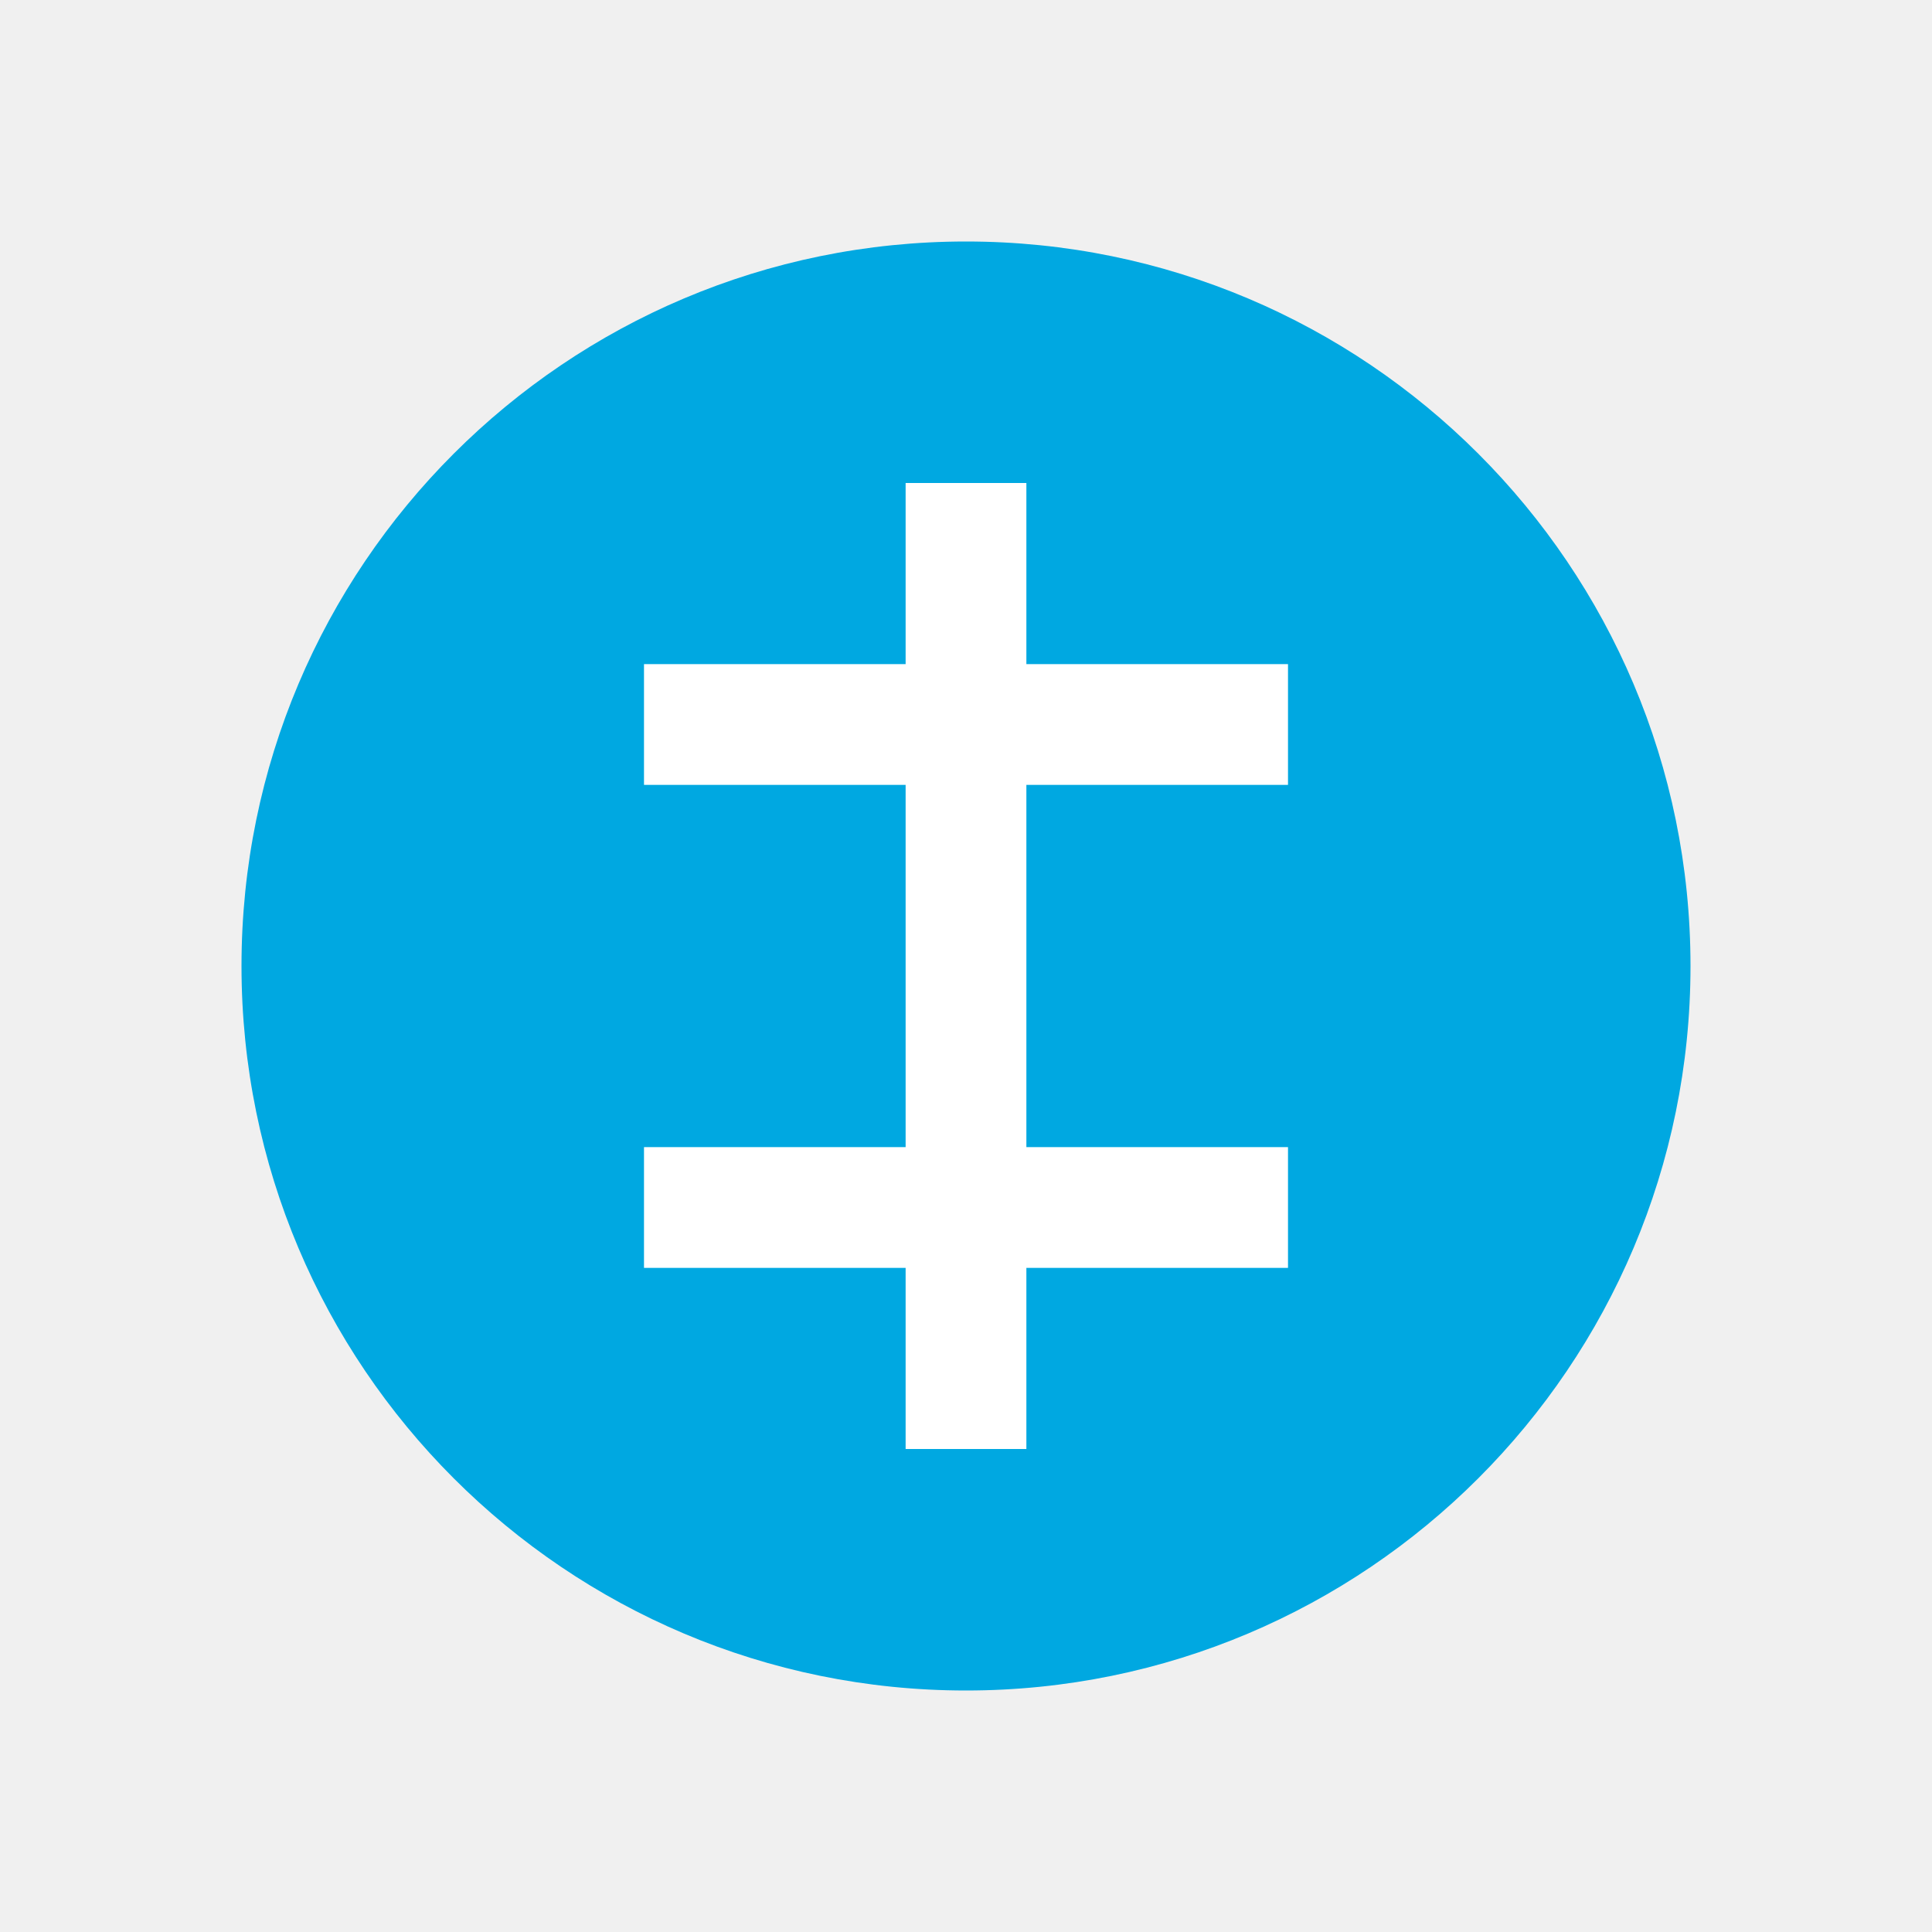
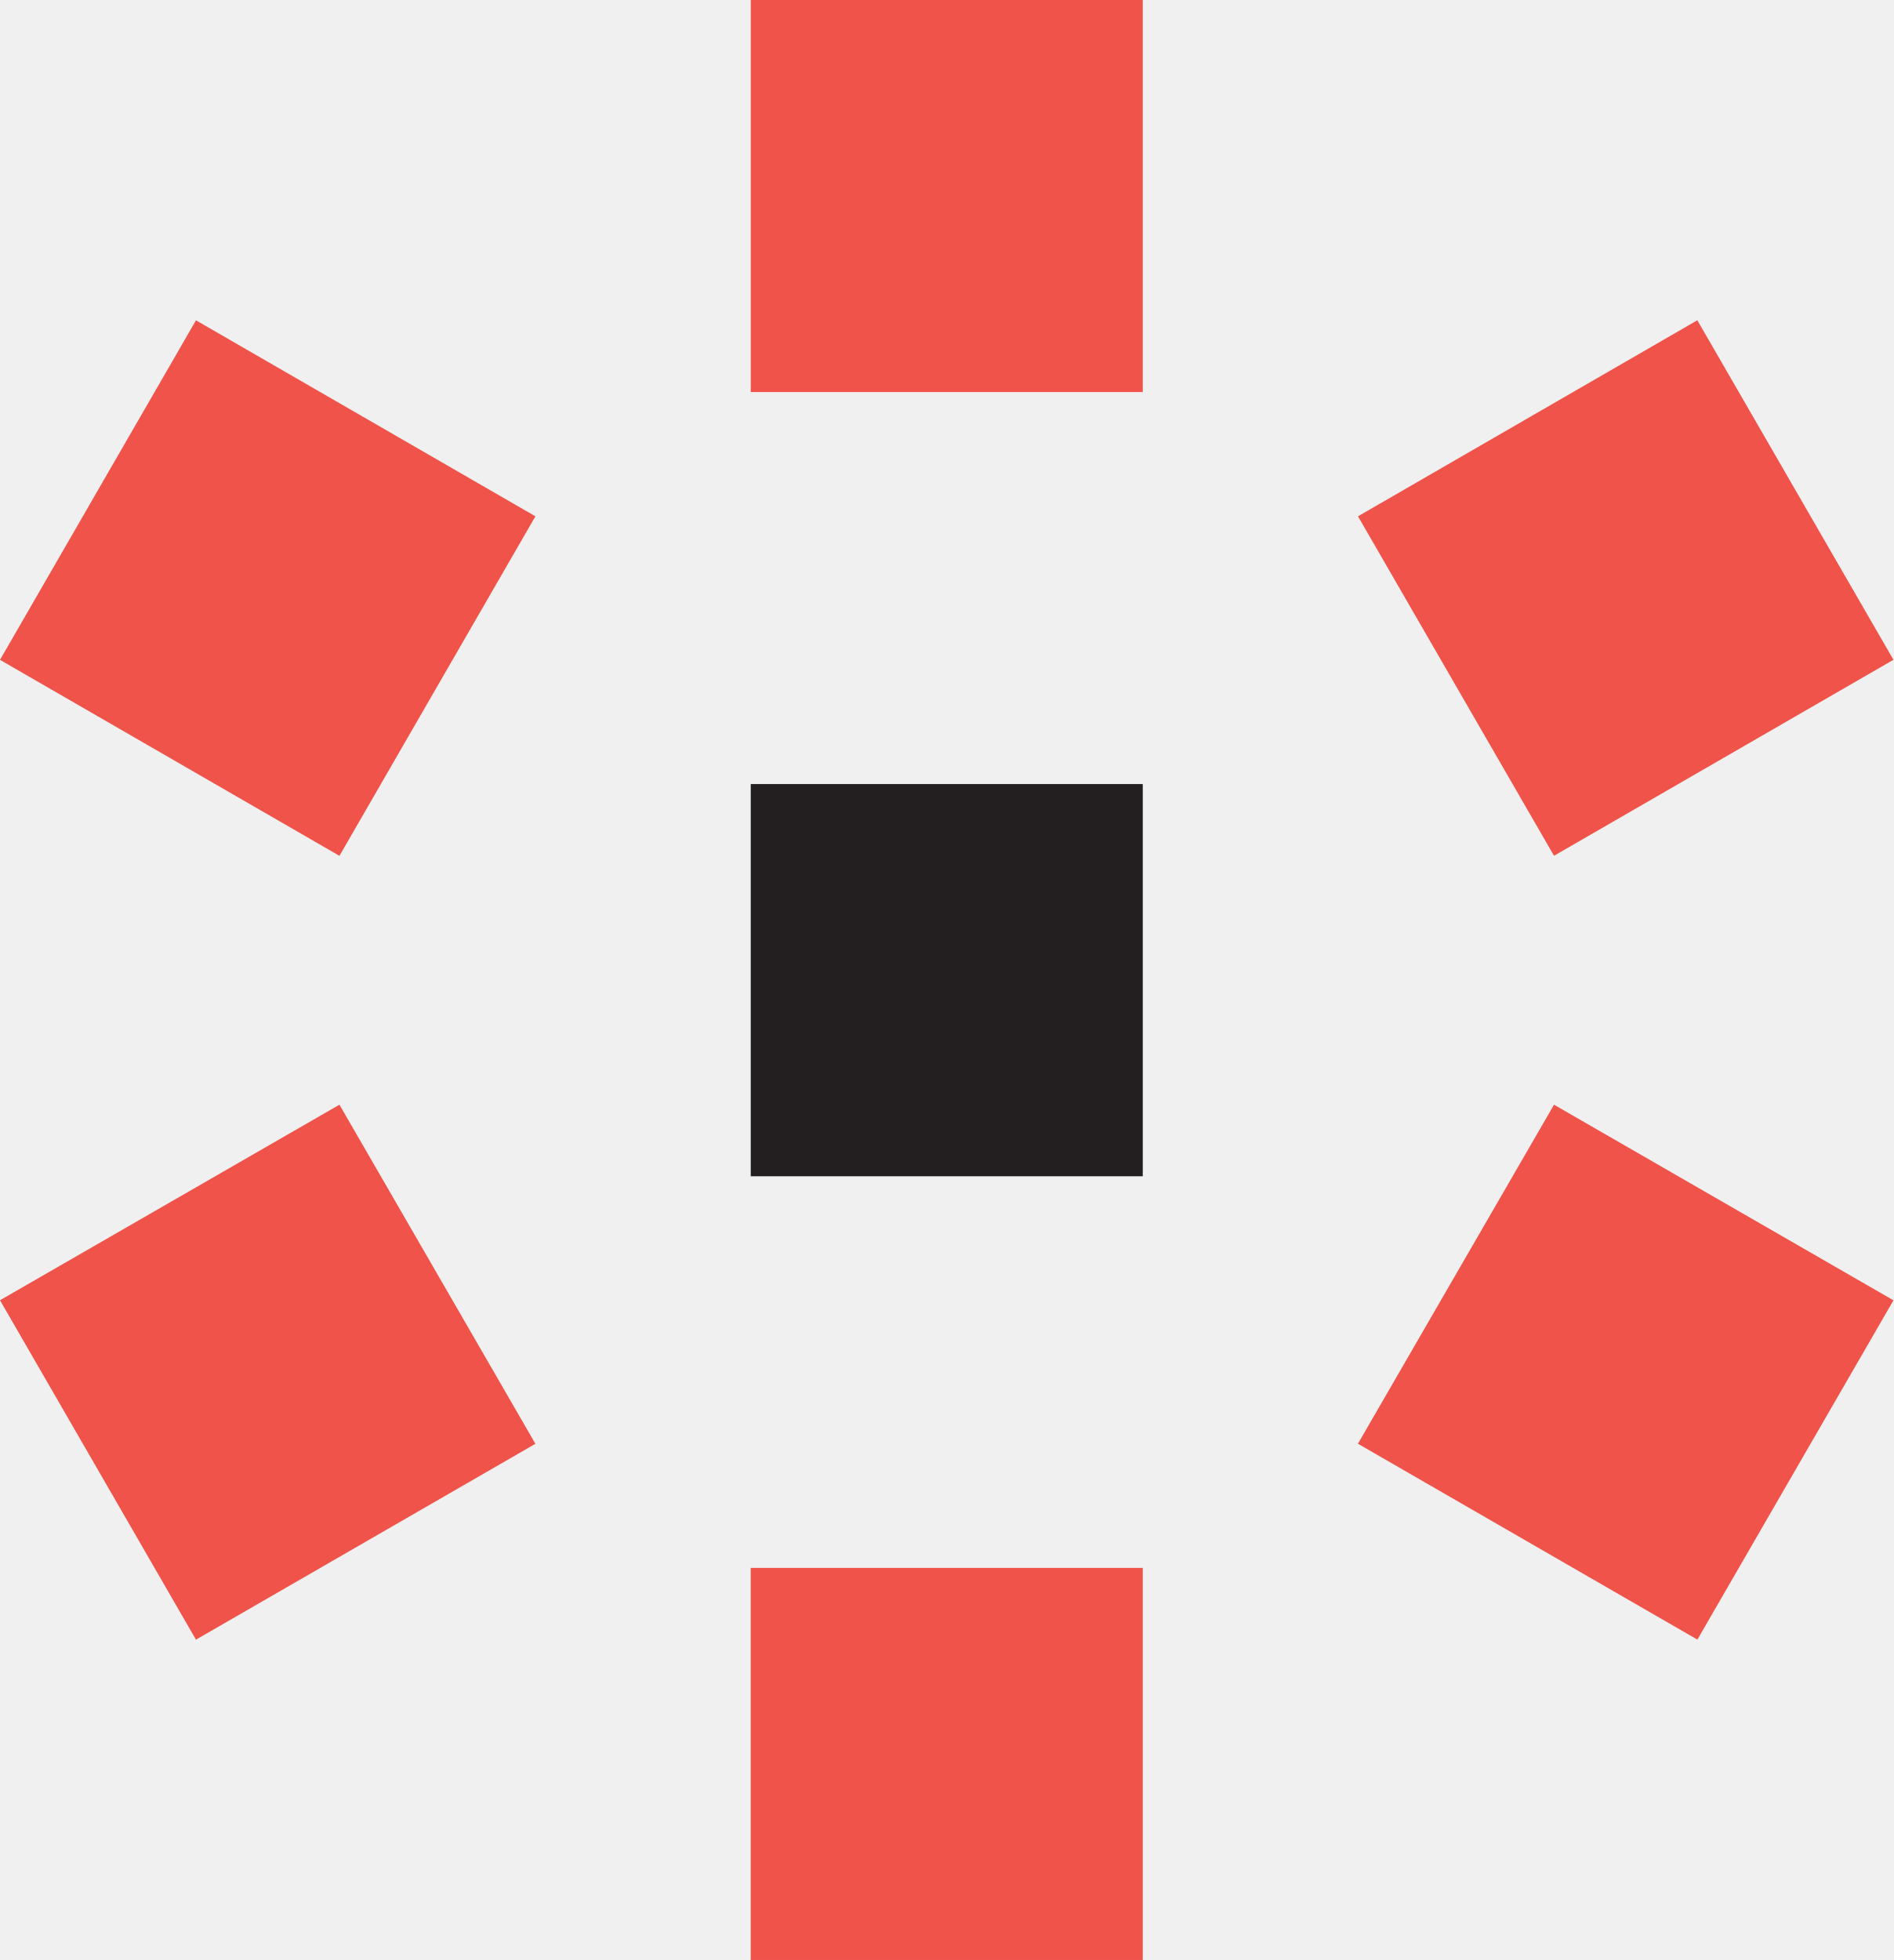
- <svg xmlns="http://www.w3.org/2000/svg" viewBox="0 0 24 24">
-   <circle cx="12" cy="12" r="9" fill="#00A8E1" />
-   <path d="M12 6v12M8 9h8M8 15h8" stroke="#fff" stroke-width="1.5" fill="none" />
+ <svg xmlns="http://www.w3.org/2000/svg" viewBox="599.32 0 134.81 139.54">
+   <defs>
+     <clipPath id="denodo-clip-a">
+       <path d="M 696 78 L 734.129 78 L 734.129 117 L 696 117 Z M 696 78 " />
+     </clipPath>
+     <clipPath id="denodo-clip-b">
+       <path d="M 696 22 L 734.129 22 L 734.129 61 L 696 61 Z M 696 22 " />
+     </clipPath>
+   </defs>
+   <path fill="#f0534a" d="M 623.488 78.648 L 637.441 102.789 L 613.273 116.734 L 599.32 92.57 L 623.488 78.648 " />
+   <path fill="#f0534a" d="M 652.77 111.625 L 680.684 111.625 L 680.684 139.539 L 652.77 139.539 L 652.77 111.625 " />
+   <g clip-path="url(#denodo-clip-a)">
+     <path fill="#f0534a" d="M 696.004 102.785 L 709.965 78.648 L 734.133 92.574 L 720.172 116.73 L 696.004 102.785 " />
+   </g>
+   <g clip-path="url(#denodo-clip-b)">
+     <path fill="#f0534a" d="M 709.965 60.926 L 696.008 36.758 L 720.168 22.801 L 734.133 46.973 L 709.965 60.926 " />
+   </g>
+   <path fill="#231f21" d="M 680.684 83.742 L 652.773 83.742 L 652.773 55.82 L 680.684 55.82 L 680.684 83.742 " />
+   <path fill="#f0534a" d="M 680.684 27.91 L 652.773 27.91 L 652.773 -0.004 L 680.684 0 L 680.684 27.91 " />
+   <path fill="#f0534a" d="M 637.441 36.758 L 623.488 60.93 L 599.32 46.977 L 613.273 22.805 L 637.441 36.758 " />
</svg>
